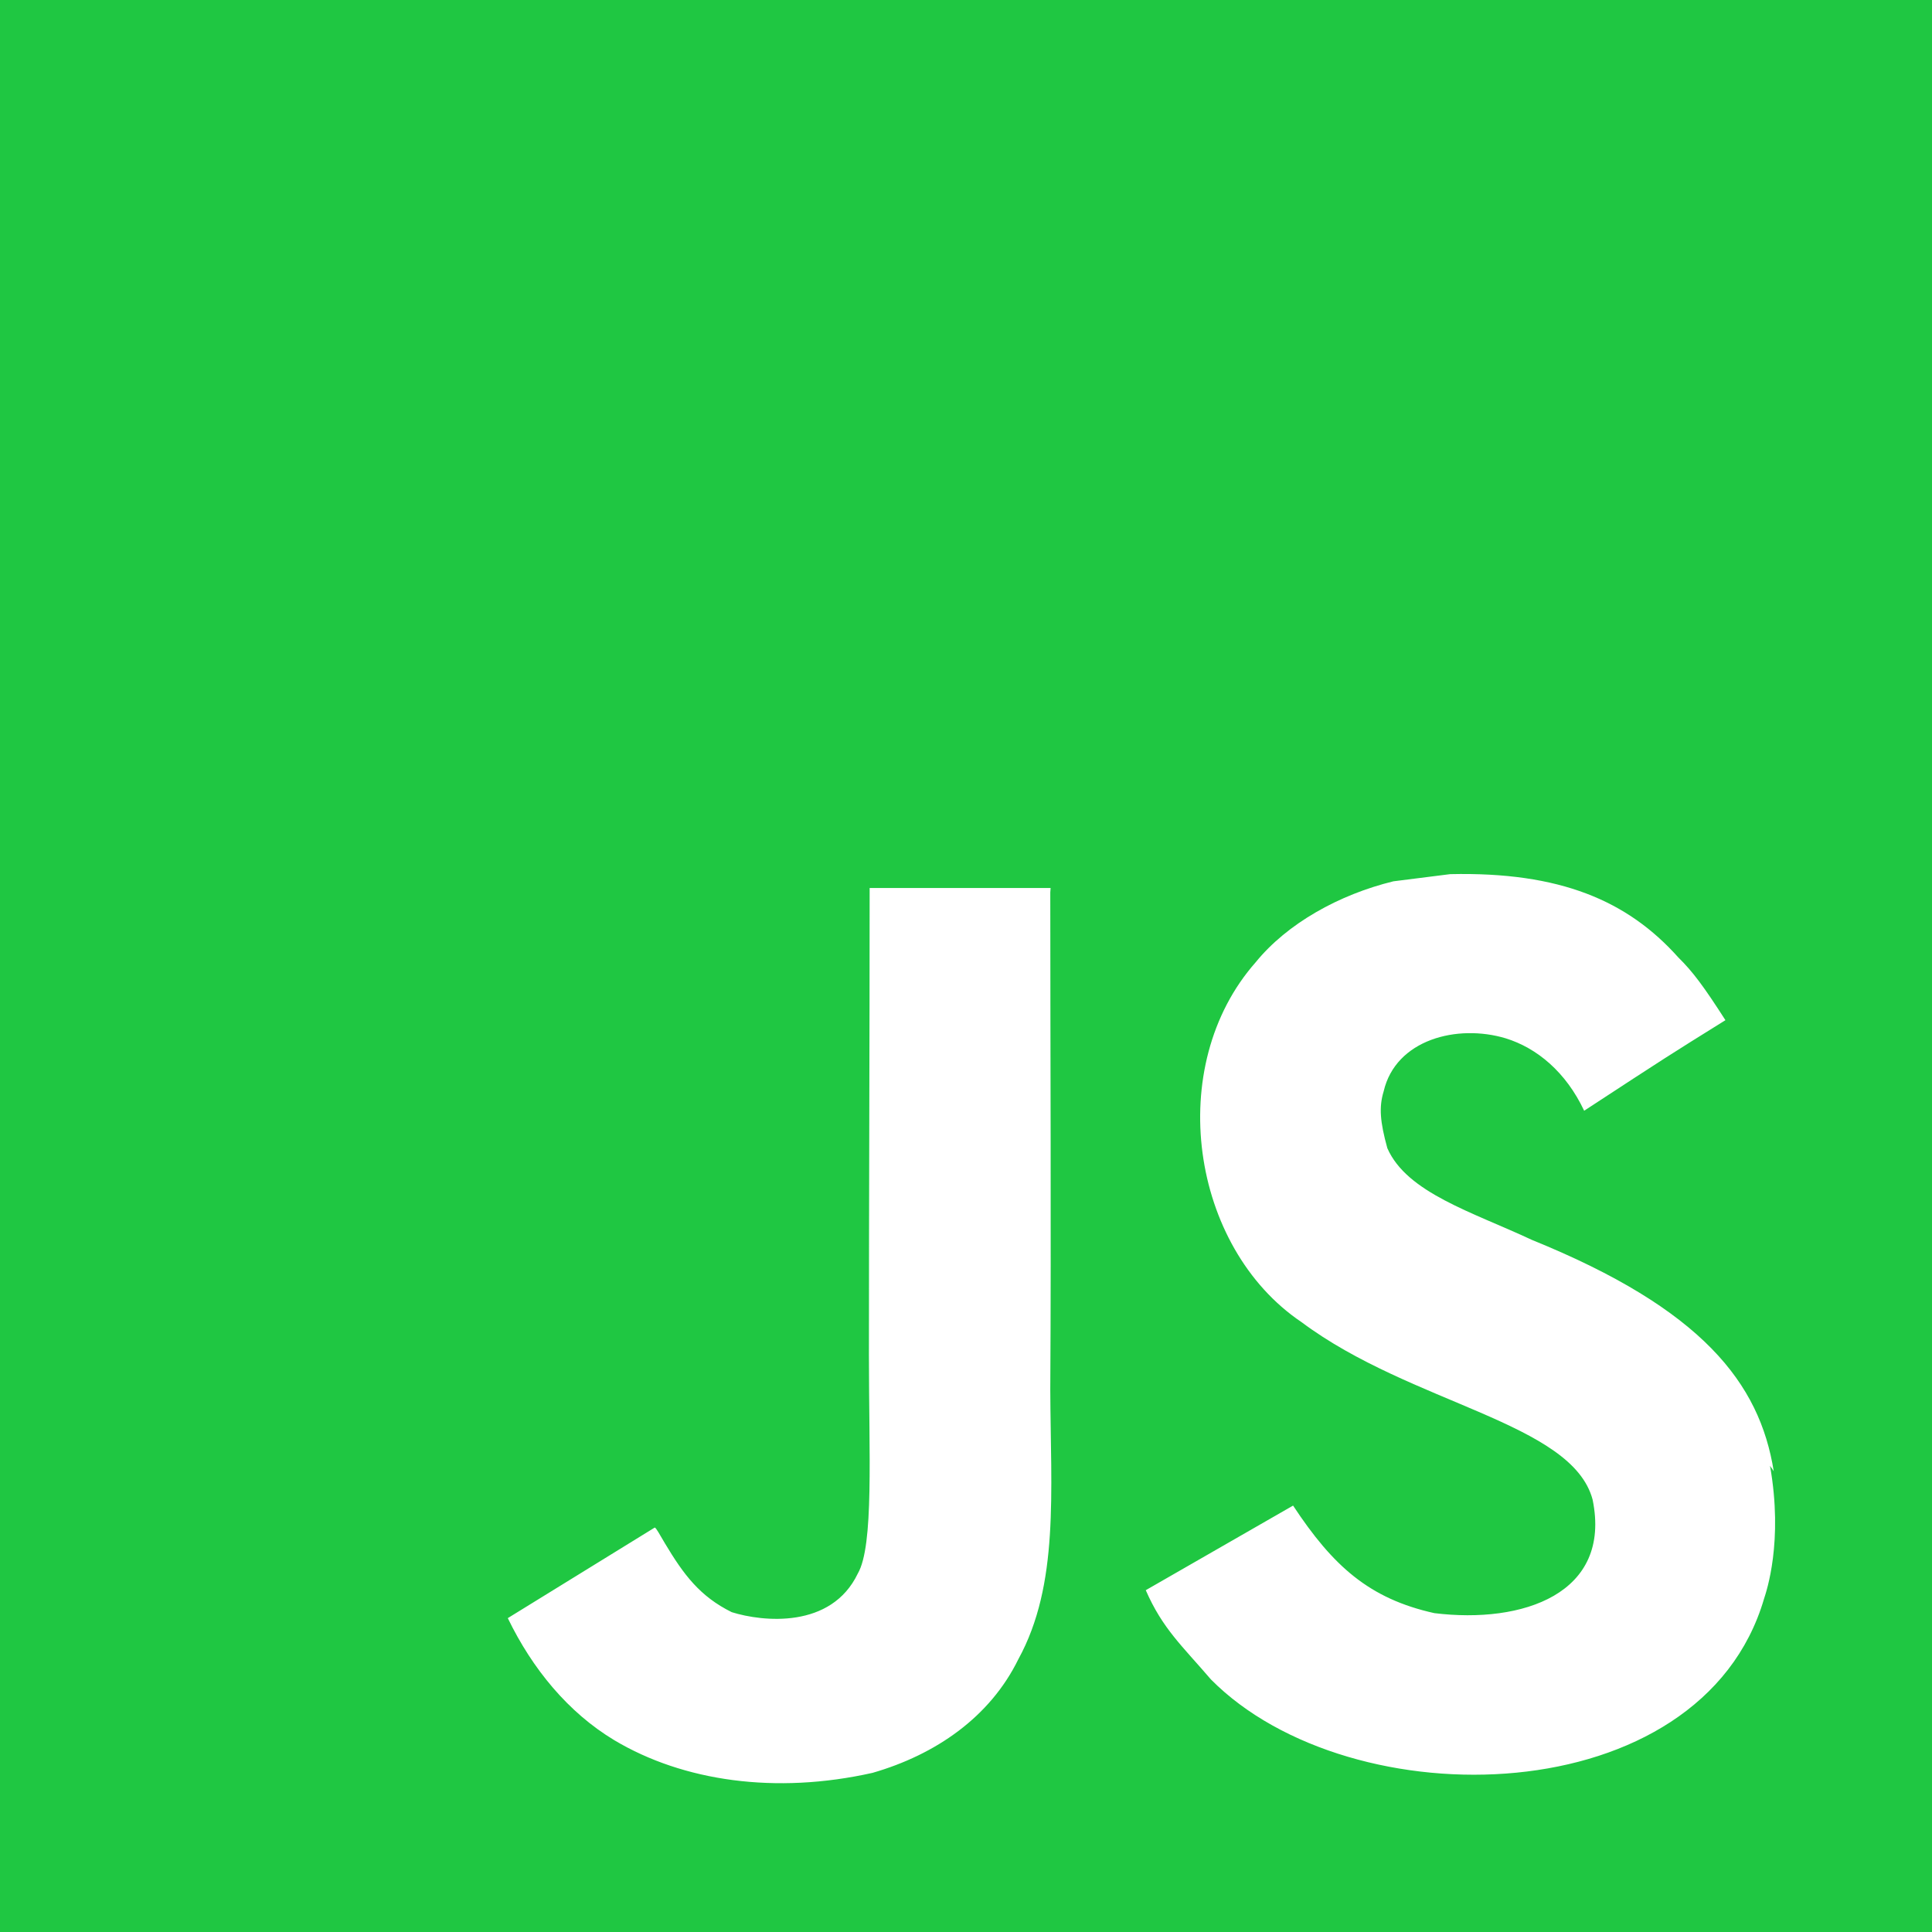
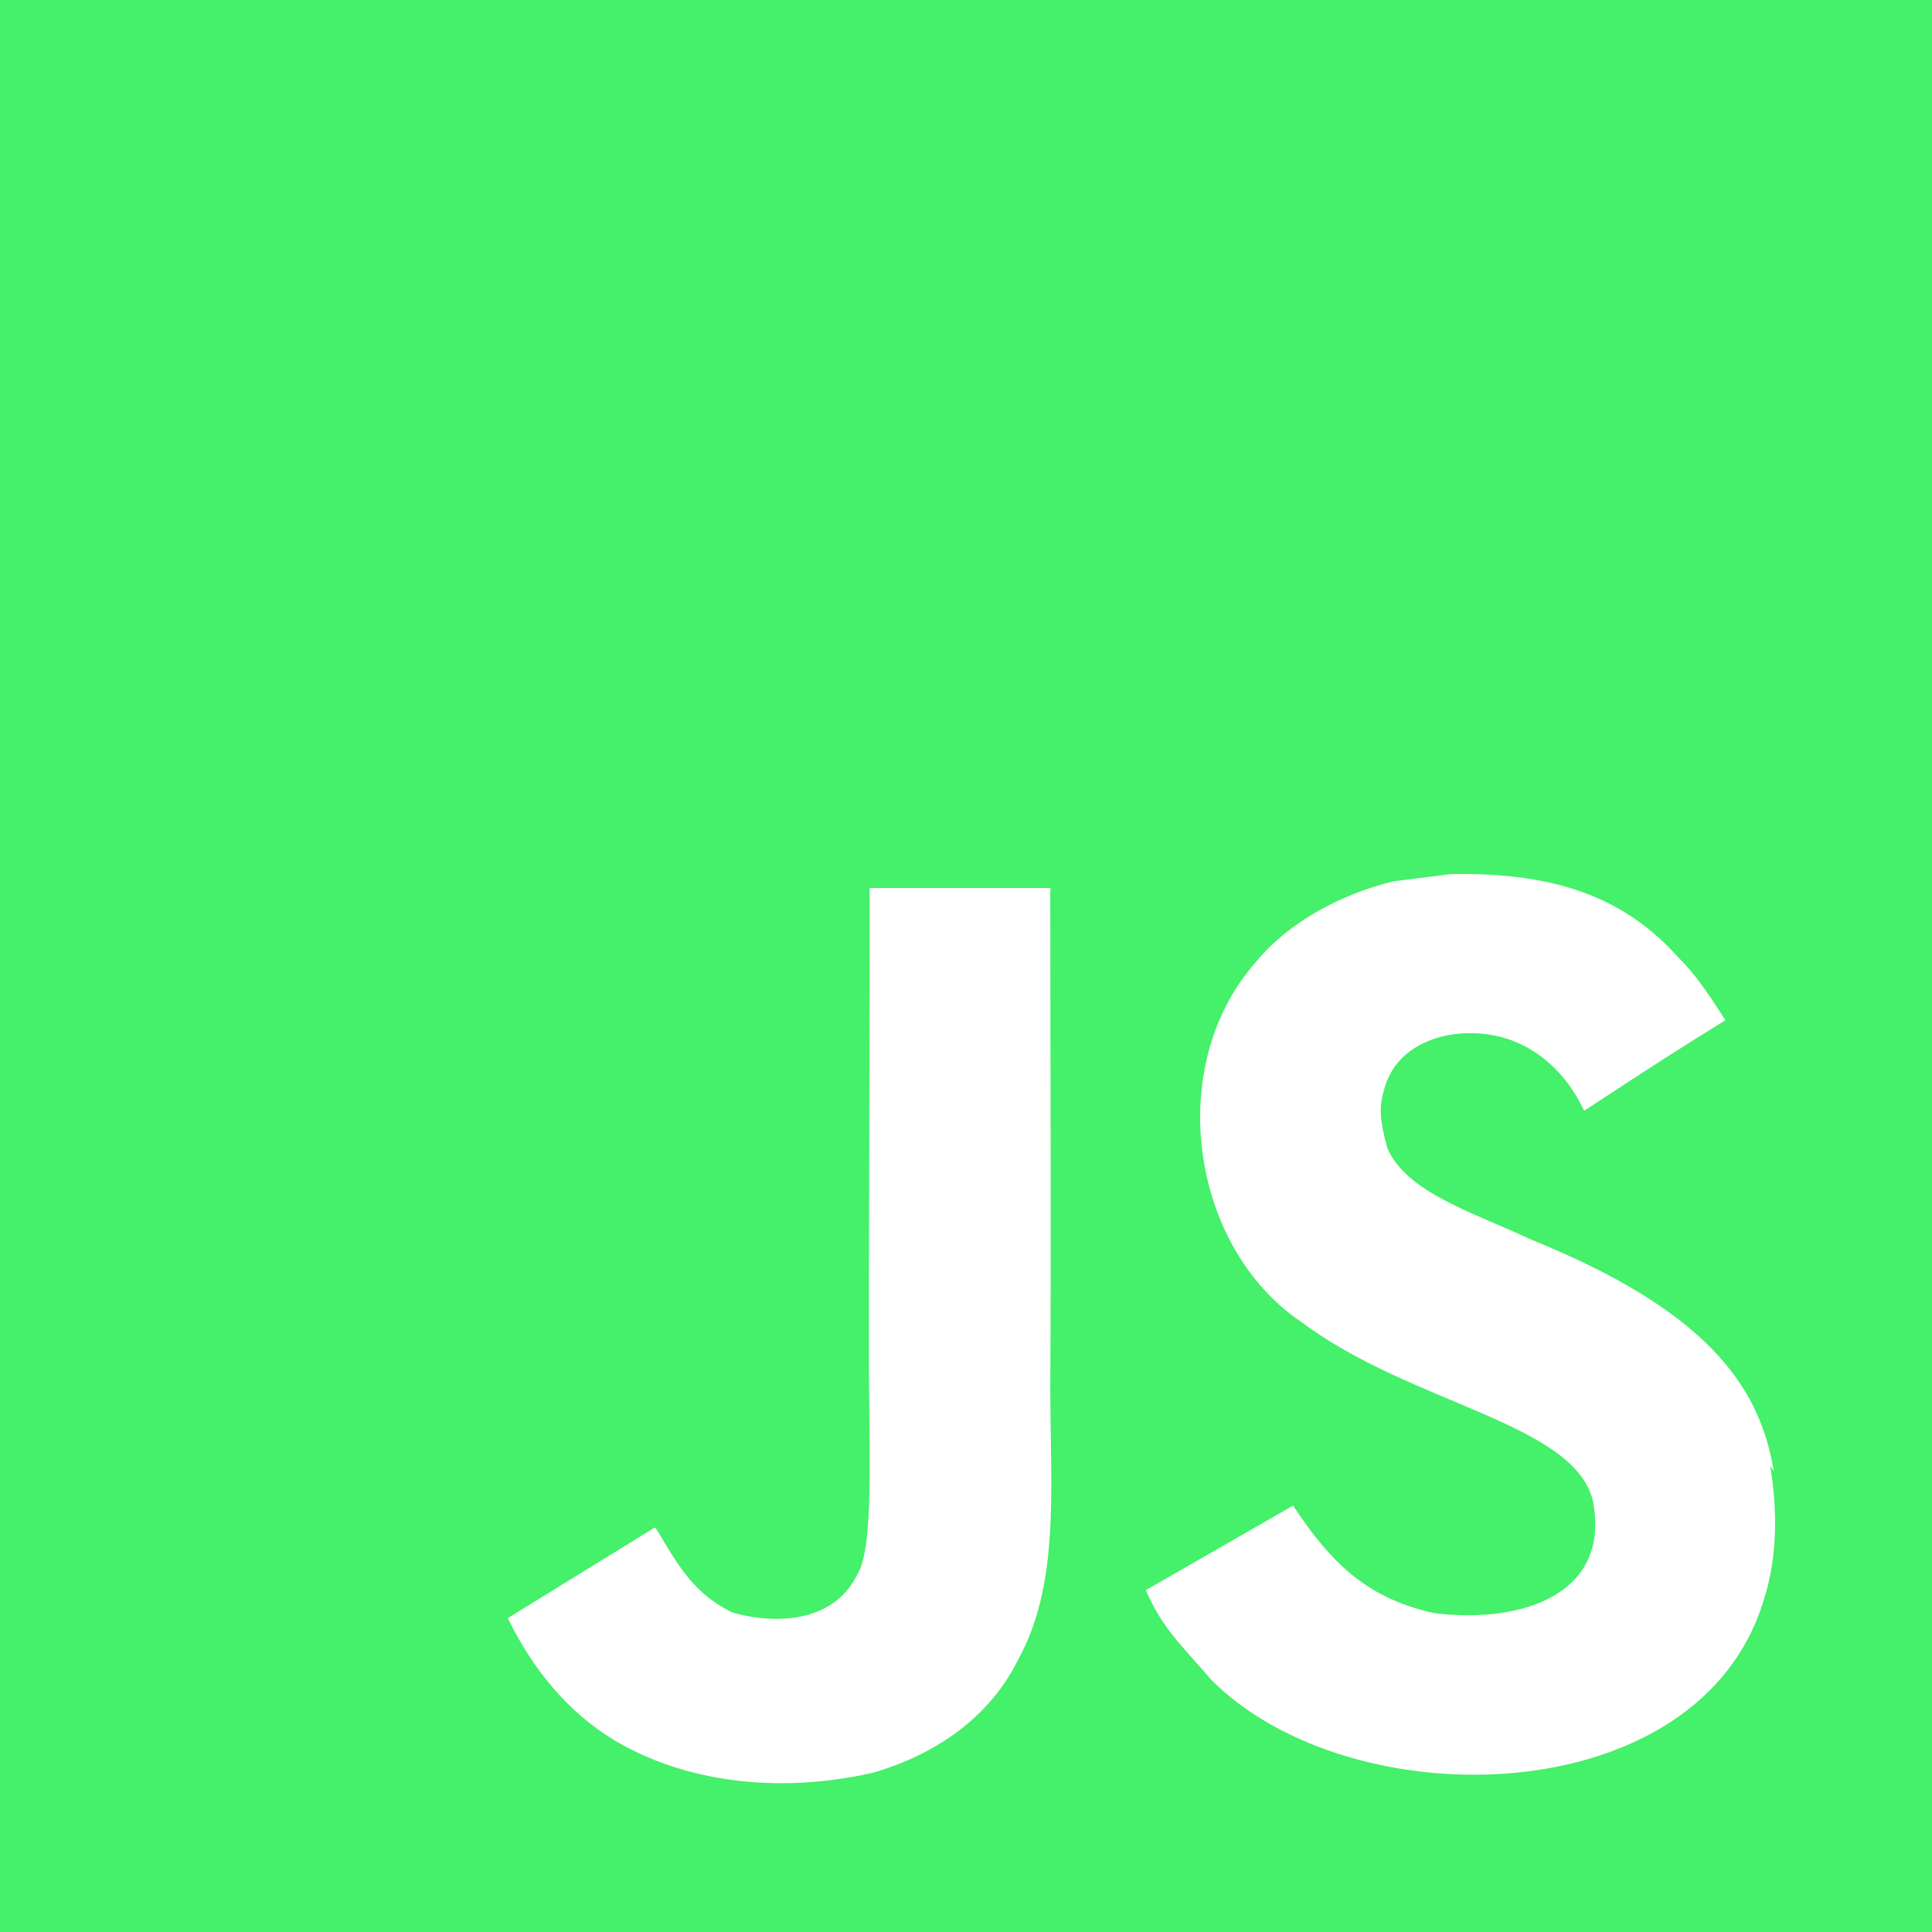
- <svg xmlns="http://www.w3.org/2000/svg" fill="#1FC742" role="img" viewBox="0 0 24 24">
+ <svg xmlns="http://www.w3.org/2000/svg" fill="#45F06A" role="img" viewBox="0 0 24 24">
  <path d="M0 0h24v24H0V0zm22.034 18.276c-.175-1.095-.888-2.015-3.003-2.873-.736-.345-1.554-.585-1.797-1.14-.091-.33-.105-.51-.046-.705.15-.646.915-.84 1.515-.66.39.12.75.42.976.9 1.034-.676 1.034-.676 1.755-1.125-.27-.42-.404-.601-.586-.78-.63-.705-1.469-1.065-2.834-1.034l-.705.089c-.676.165-1.32.525-1.71 1.005-1.14 1.291-.811 3.541.569 4.471 1.365 1.02 3.361 1.244 3.616 2.205.24 1.17-.87 1.545-1.966 1.41-.811-.18-1.26-.586-1.755-1.336l-1.83 1.051c.21.48.45.689.81 1.109 1.74 1.756 6.09 1.666 6.871-1.004.029-.09.24-.705.074-1.65l.046.067zm-8.983-7.245h-2.248c0 1.938-.009 3.864-.009 5.805 0 1.232.063 2.363-.138 2.711-.33.689-1.18.601-1.566.48-.396-.196-.597-.466-.83-.855-.063-.105-.11-.196-.127-.196l-1.825 1.125c.305.63.75 1.172 1.324 1.517.855.51 2.004.675 3.207.405.783-.226 1.458-.691 1.811-1.411.51-.93.402-2.07.397-3.346.012-2.054 0-4.109 0-6.179l.004-.056z" />
</svg>
